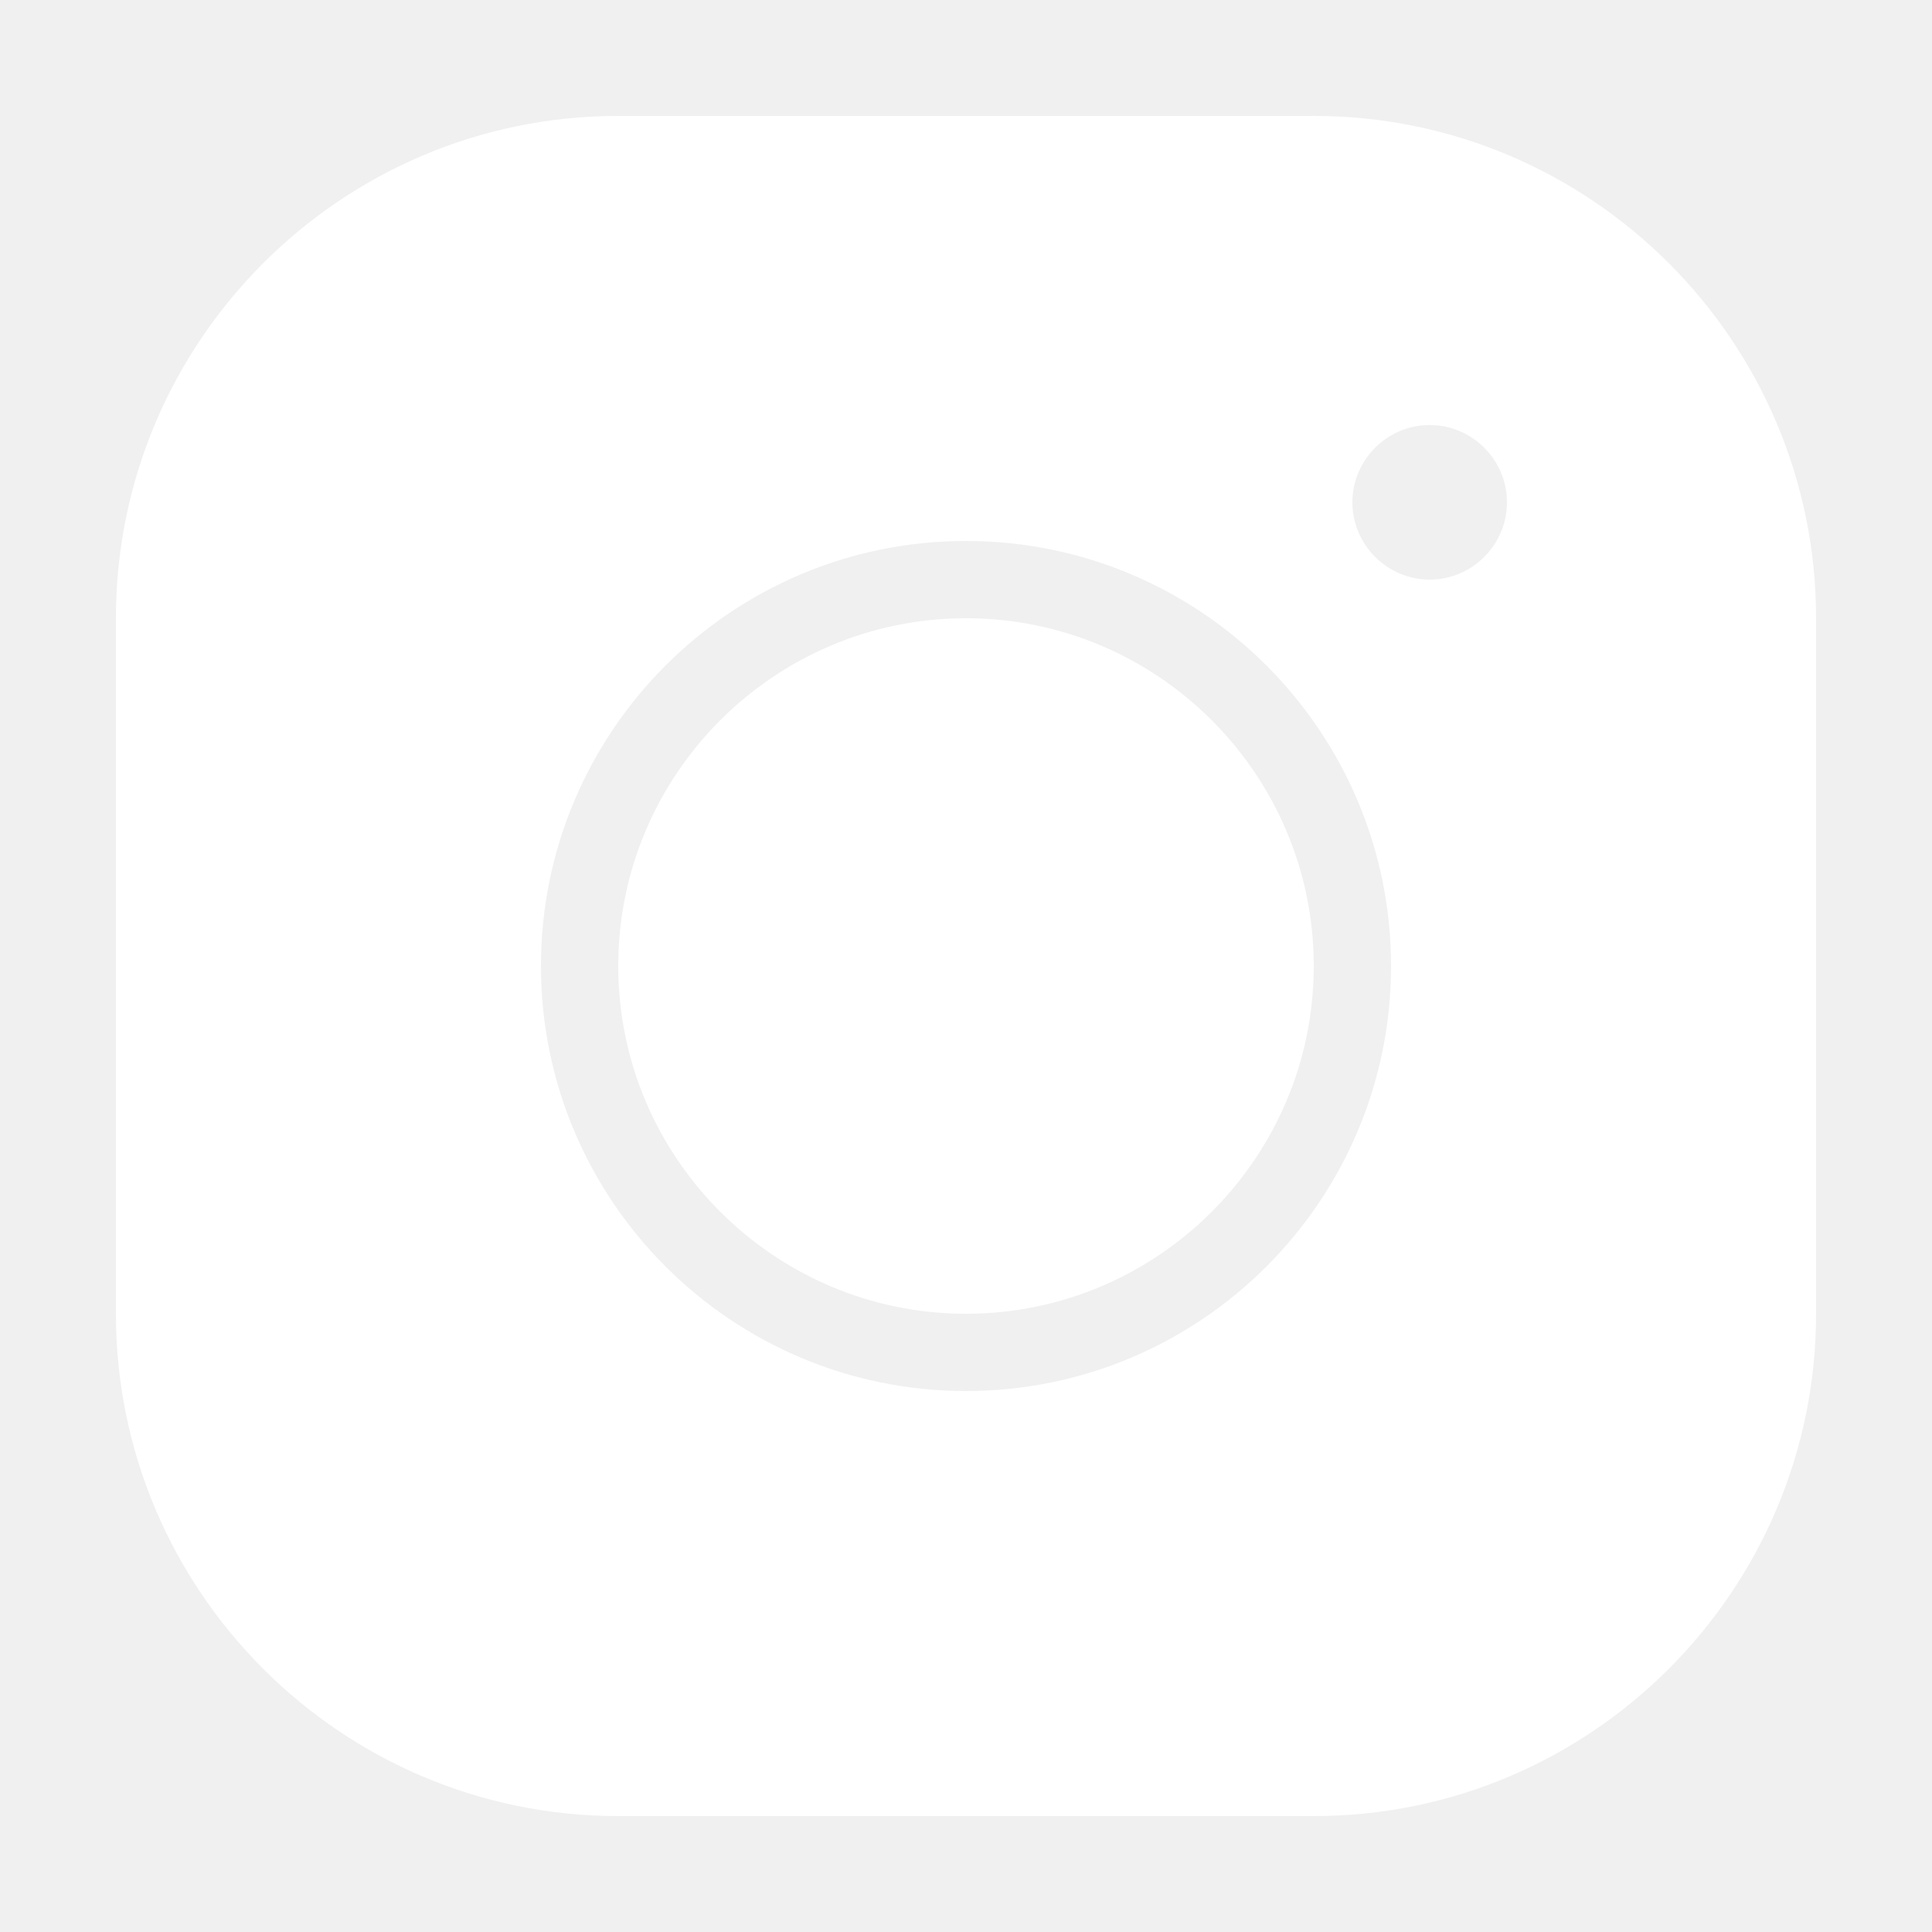
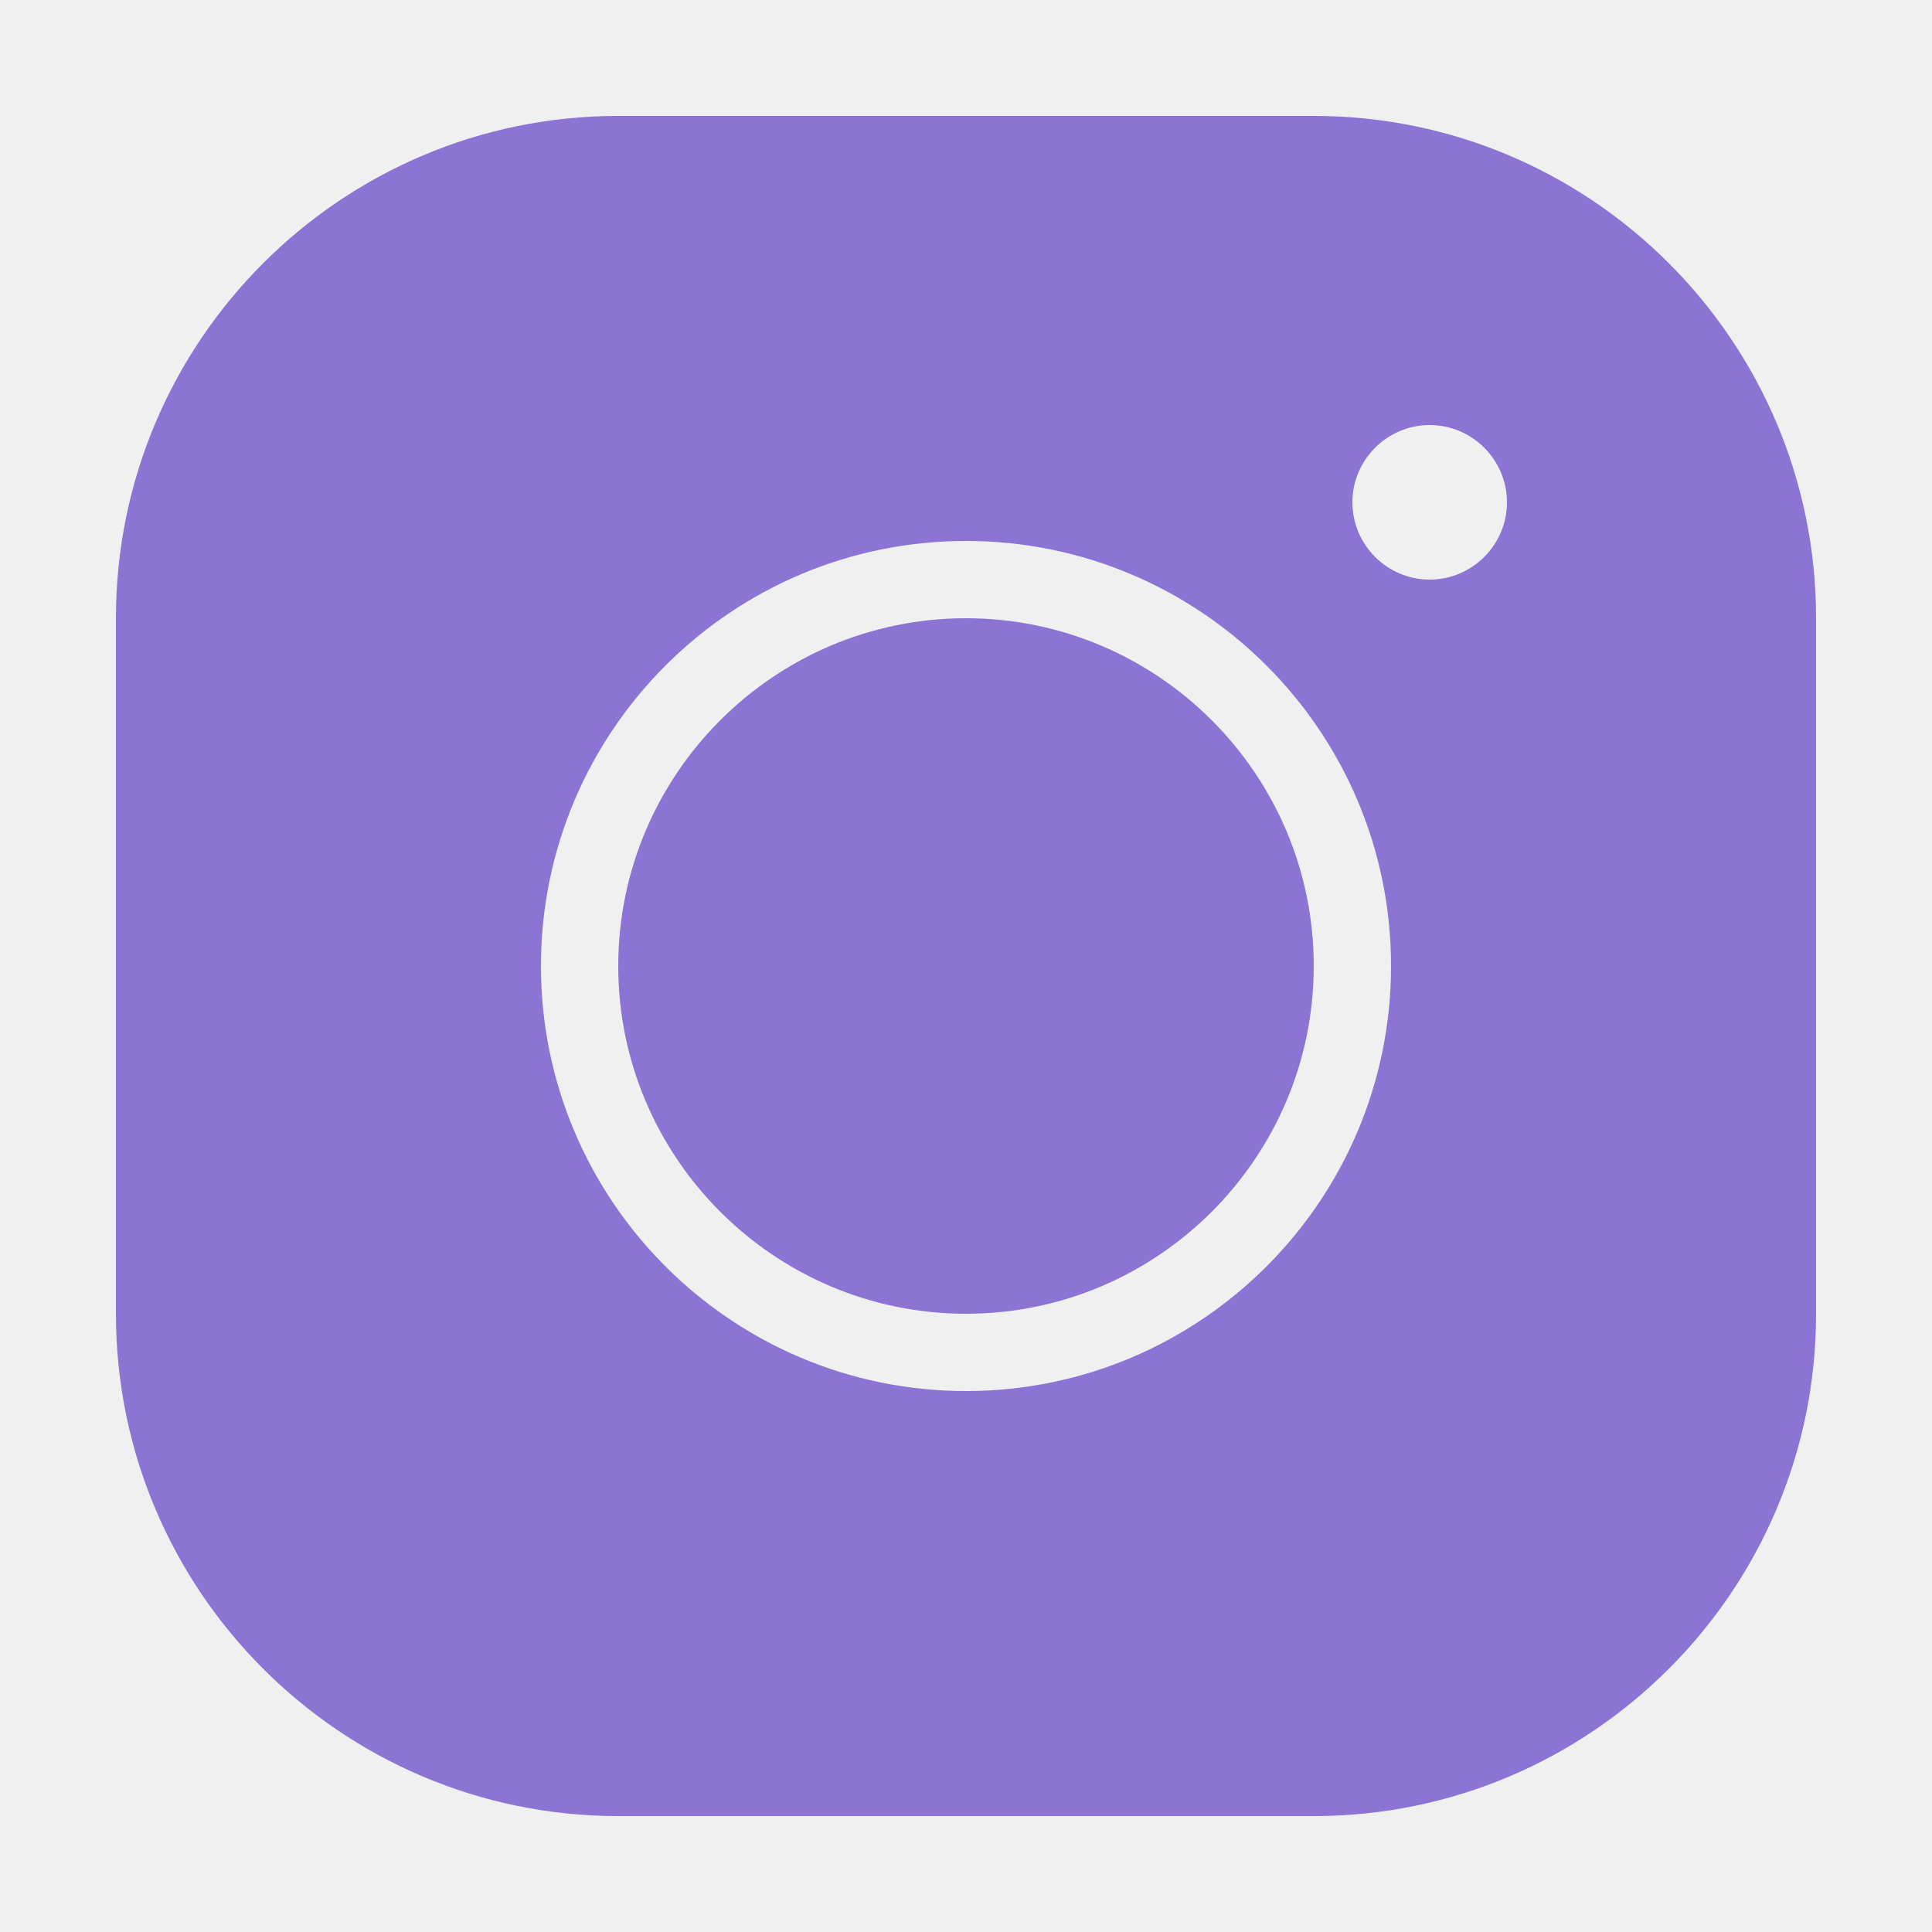
- <svg xmlns="http://www.w3.org/2000/svg" fill="#FFFFFF" viewBox="0 0 50 50" width="50px" height="50px">
+ <svg xmlns="http://www.w3.org/2000/svg" fill="#8c74d4" viewBox="0 0 50 50" width="50px" height="50px">
  <path d="M 16 3 C 8.83 3 3 8.83 3 16 L 3 34 C 3 41.17 8.83 47 16 47 L 34 47 C 41.17 47 47 41.17 47 34 L 47 16 C 47 8.83 41.17 3 34 3 L 16 3 z M 37 11 C 38.1 11 39 11.9 39 13 C 39 14.1 38.1 15 37 15 C 35.9 15 35 14.1 35 13 C 35 11.9 35.9 11 37 11 z M 25 14 C 31.07 14 36 18.93 36 25 C 36 31.07 31.07 36 25 36 C 18.93 36 14 31.07 14 25 C 14 18.93 18.93 14 25 14 z M 25 16 C 20.04 16 16 20.04 16 25 C 16 29.96 20.04 34 25 34 C 29.96 34 34 29.96 34 25 C 34 20.04 29.96 16 25 16 z" />
</svg>
